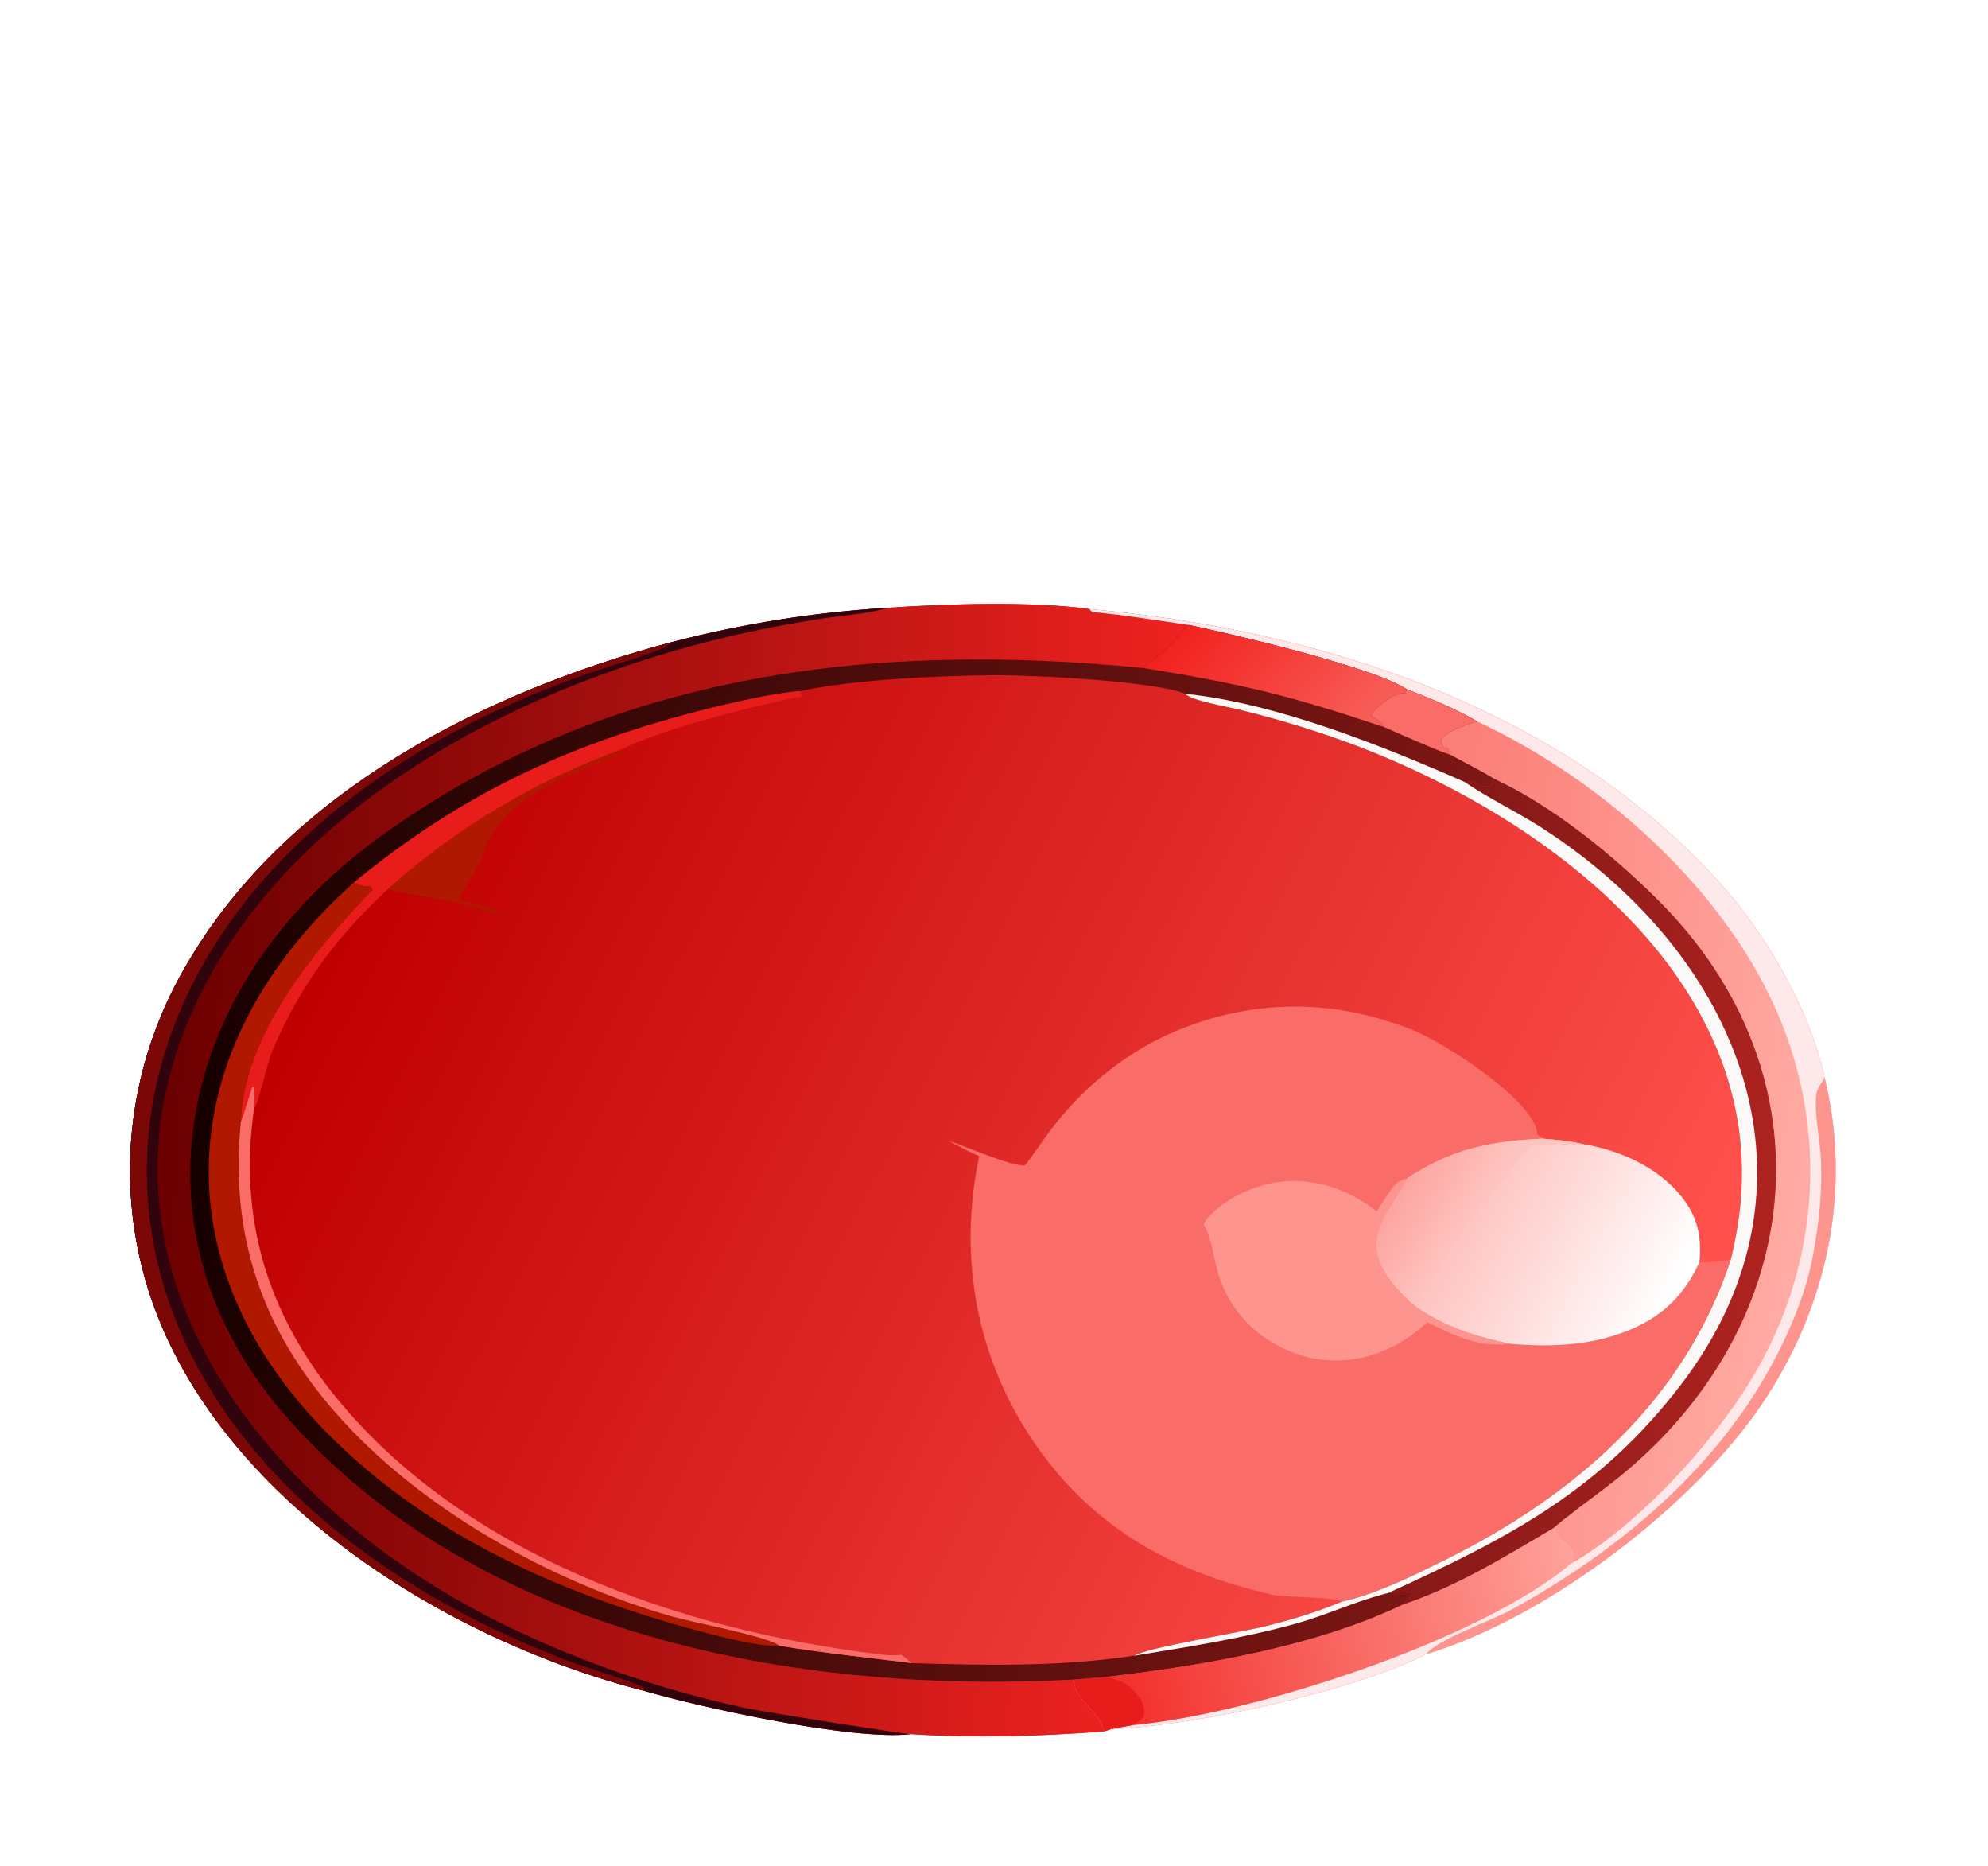
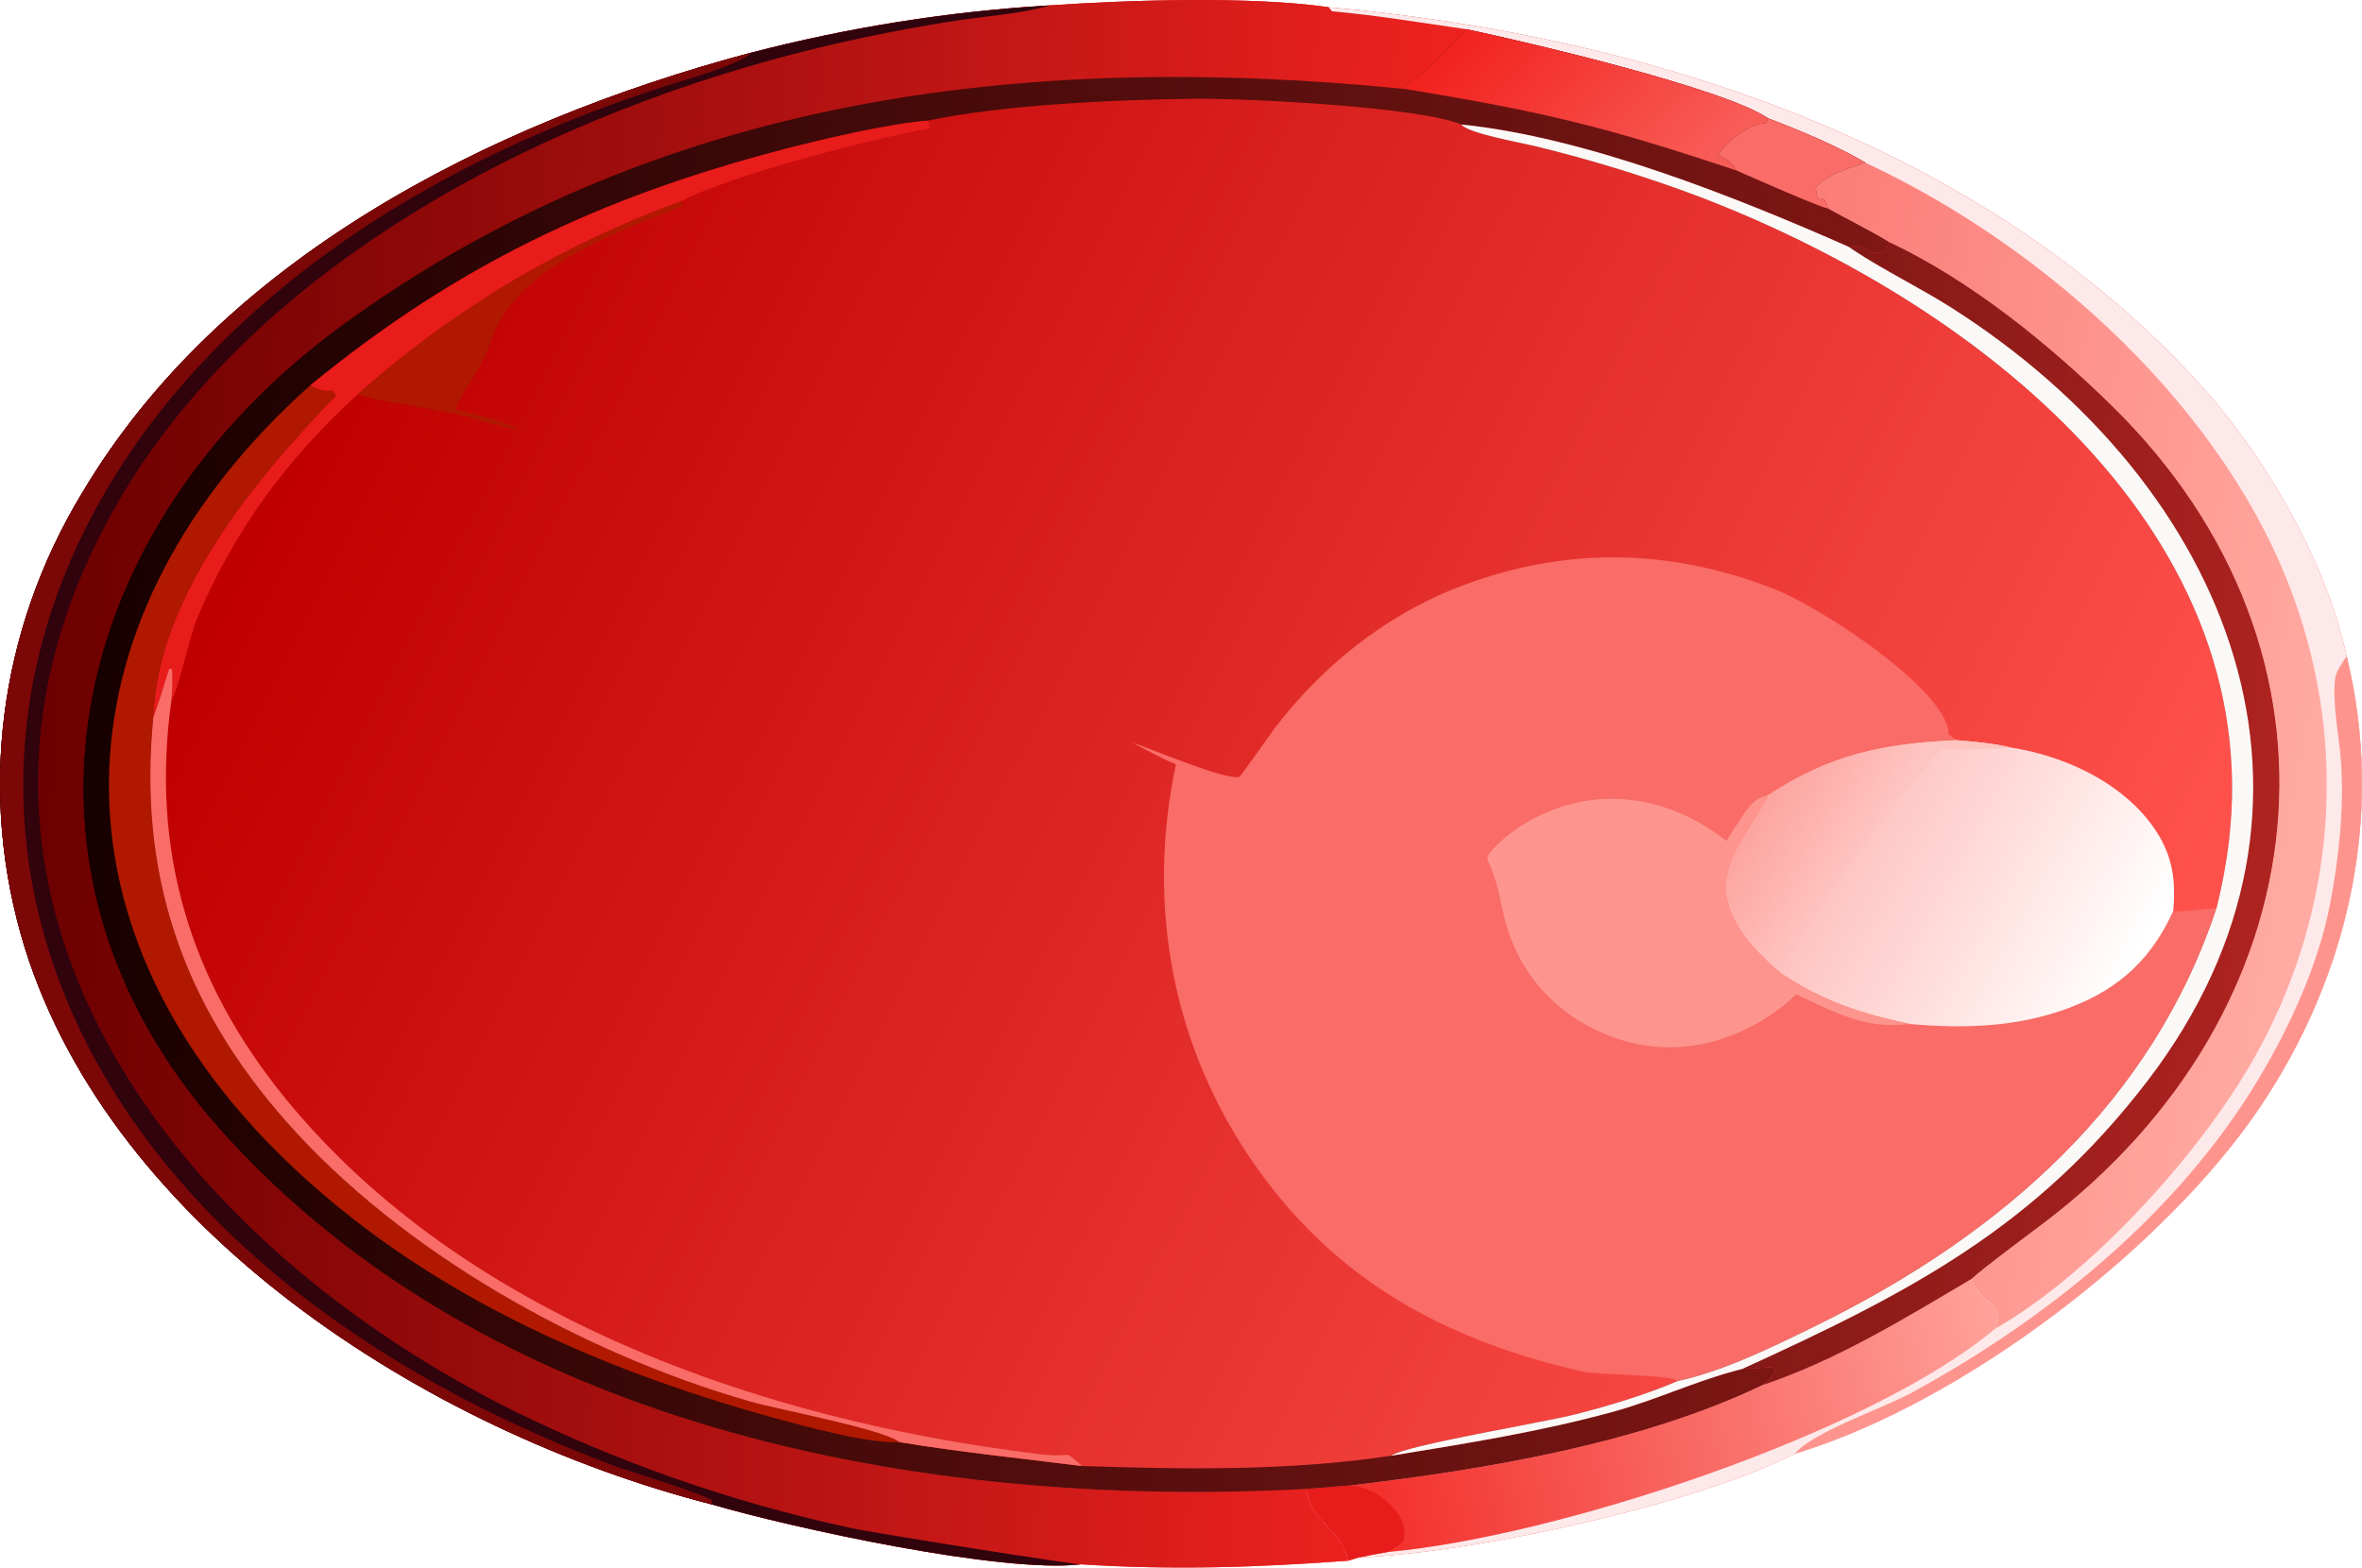
- <svg xmlns="http://www.w3.org/2000/svg" viewBox="0 1358.67 766.67 719.33">
+ <svg xmlns="http://www.w3.org/2000/svg" viewBox="50.15 1591.5 657.8 436.65">
  <defs>
-     <linearGradient id="a" gradientUnits="userSpaceOnUse" x1="147.13" y1="1690.13" x2="614.69" y2="1927.72">
-       <stop offset="0" stop-color="#BF0000" />
-       <stop offset="1" stop-color="#FF514C" />
+     <linearGradient id="a" x1="147.128" x2="614.688" y1="1690.13" y2="1927.723" gradientUnits="userSpaceOnUse">
+       <stop offset="0" stop-color="#bf0000" />
+       <stop offset="1" stop-color="#ff514c" />
    </linearGradient>
-     <linearGradient id="b" gradientUnits="userSpaceOnUse" x1="568.34" y1="1823.76" x2="641.59" y2="1863.57">
-       <stop offset="0" stop-color="#FEC4C1" />
+   </defs>
+   <defs>
+     <linearGradient id="b" x1="568.338" x2="641.594" y1="1823.762" y2="1863.565" gradientUnits="userSpaceOnUse">
+       <stop offset="0" stop-color="#fec4c1" />
      <stop offset="1" stop-color="#fff" />
    </linearGradient>
-     <linearGradient id="c" gradientUnits="userSpaceOnUse" x1="542.55" y1="1814.75" x2="567.23" y2="1829.99">
-       <stop offset="0" stop-color="#FDA5A0" />
-       <stop offset="1" stop-color="#FEC4C0" />
-     </linearGradient>
-     <linearGradient id="d" gradientUnits="userSpaceOnUse" x1="63.65" y1="1791.06" x2="441.36" y2="1812.33">
-       <stop offset="0" stop-color="#6C0000" />
-       <stop offset="1" stop-color="#ED2220" />
-     </linearGradient>
-     <linearGradient id="e" gradientUnits="userSpaceOnUse" x1="524.19" y1="1785.33" x2="697.39" y2="1817.32">
-       <stop offset="0" stop-color="#FB7B75" />
-       <stop offset="1" stop-color="#FFABA3" />
-     </linearGradient>
-     <linearGradient id="f" gradientUnits="userSpaceOnUse" x1="433.54" y1="2006.45" x2="610.05" y2="1966.39">
-       <stop offset="0" stop-color="#F3312D" />
-       <stop offset="1" stop-color="#FFA39C" />
-     </linearGradient>
-     <linearGradient id="g" gradientUnits="userSpaceOnUse" x1="75.23" y1="1790.33" x2="563.72" y2="1820.65">
-       <stop offset="0" stop-color="#180000" />
-       <stop offset="1" stop-color="#7E1715" />
-     </linearGradient>
-     <linearGradient id="h" gradientUnits="userSpaceOnUse" x1="463.02" y1="1594.45" x2="518.75" y2="1643.87">
-       <stop offset="0" stop-color="#F2221F" />
-       <stop offset="1" stop-color="#F85C57" />
-     </linearGradient>
-     <linearGradient id="i" gradientUnits="userSpaceOnUse" x1="556.18" y1="1816.58" x2="681.32" y2="1829.26">
-       <stop offset="0" stop-color="#851917" />
-       <stop offset="1" stop-color="#AD2320" />
+   </defs>
+   <defs>
+     <linearGradient id="c" x1="542.546" x2="567.228" y1="1814.751" y2="1829.991" gradientUnits="userSpaceOnUse">
+       <stop offset="0" stop-color="#fda5a0" />
+       <stop offset="1" stop-color="#fec4c0" />
    </linearGradient>
  </defs>
-   <path fill="url(#a)" d="M342.62 1592.99C364.5 1591.48 398.66 1590.4 420.13 1593.5C510.33 1601.52 602.9 1632.29 663.23 1699.03C681.4 1719.14 698.05 1748.21 703.69 1774.29C714.26 1817.76 704.74 1862.55 679.45 1900.04C653.19 1938.96 596.96 1982.32 550.02 1996.44C521.6 2010.83 460.95 2024.02 428.38 2025.37L425.56 2026.25C400.63 2028.12 376.16 2028.89 351.18 2027.25C329.28 2029.87 270.81 2017.14 248.32 2010.55C167.94 1989.91 81.41 1933.37 57.08 1855.58C43.9 1813.01 49.68 1767.24 73.08 1728.72C111.51 1664.09 185.53 1625.85 259.23 1606.2C286.47 1599.11 314.41 1594.68 342.62 1592.99Z" />
-   <path fill="#F96C67" d="M365.52 1798.35C371.16 1800.2 390.31 1808.51 395.19 1807.97C395.64 1807.92 404.02 1795.83 404.99 1794.56C417.92 1777.5 435.55 1763.08 456.29 1755.05C485.62 1743.68 515.04 1744.13 544.28 1755.59C557.07 1760.61 589.81 1781.96 592.73 1794.62C592.83 1795.05 592.75 1795.51 592.76 1795.96L594.92 1797.7C600.16 1798.1 605.14 1798.54 610.26 1799.75C624.65 1802.02 639.56 1808.85 648.41 1819.98C654.82 1828.05 656.27 1835.47 655.37 1845.28C659.03 1845.61 663.65 1844.66 667.43 1844.47C649.72 1898.05 608.37 1934.95 556.24 1960.61C544.32 1966.47 530.57 1973.32 517.37 1976.21C515.88 1974.42 495.03 1974.5 491.12 1973.61C452.69 1964.92 422.57 1948.28 400.3 1916.97C376.47 1883.48 369.32 1843.55 377.64 1804.4C373.45 1802.7 369.5 1800.45 365.52 1798.35Z" />
-   <path fill="url(#b)" d="M594.92 1797.7C600.16 1798.1 605.14 1798.54 610.26 1799.75C624.65 1802.02 639.56 1808.85 648.41 1819.98C654.82 1828.05 656.27 1835.47 655.37 1845.28C649.5 1858.17 640.82 1866.72 626.72 1872.12C612.37 1877.62 597.23 1878.11 582 1876.73C568.66 1873.9 557.67 1870.37 546.43 1862.8C540.7 1858.11 534.49 1851.74 531.98 1844.87C527.57 1832.79 537.17 1823.8 542.12 1813.99C542.28 1813.68 542.4 1813.35 542.54 1813.03C559.64 1801.8 574.28 1798.63 594.92 1797.7Z" />
-   <path fill="url(#c)" d="M594.92 1797.7C600.16 1798.1 605.14 1798.54 610.26 1799.75C603.72 1800.2 597.26 1800.27 590.71 1800.26C582.76 1808 548.69 1853.91 546.43 1862.8C540.7 1858.11 534.49 1851.74 531.98 1844.87C527.57 1832.79 537.17 1823.8 542.12 1813.99C542.28 1813.68 542.4 1813.35 542.54 1813.03C559.64 1801.8 574.28 1798.63 594.92 1797.7Z" />
-   <path fill="#FD958E" d="M530.96 1825.76C532.51 1823.29 534.04 1820.79 535.71 1818.38C537.55 1815.71 539.17 1813.68 542.54 1813.03C542.4 1813.35 542.28 1813.68 542.12 1813.99C537.17 1823.8 527.57 1832.79 531.98 1844.87C534.49 1851.74 540.7 1858.11 546.43 1862.8C557.67 1870.37 568.66 1873.9 582 1876.73C569.78 1878.39 561.02 1873.47 550.42 1868.49C545.05 1873.49 539.22 1877.29 532.19 1880C520.63 1884.44 508.72 1884.3 497.28 1879.6C483.56 1873.96 473.87 1863.19 469.81 1849.7C467.98 1843.6 467.68 1838.29 465.02 1832.3L464.31 1830.74C464.58 1829.95 464.68 1829.44 465.3 1828.74C472.38 1820.66 483.9 1815.21 494.85 1814.2C508.17 1812.97 520.92 1817.79 530.96 1825.76Z" />
-   <path fill="url(#d)" d="M342.62 1592.99C364.5 1591.48 398.66 1590.4 420.13 1593.5L421.13 1594.65C433.21 1595.7 446.38 1597.91 458.48 1599.63C455.05 1603.17 445.75 1613.64 441.85 1614.93L441.49 1616.3C334.84 1605.62 232.38 1618.59 145.34 1682.16C68.11 1738.55 46.83 1834.2 111.94 1906.7C185.49 1988.59 305.43 2012.09 414.06 2006.25C414.61 2015.07 424.71 2018.25 425.56 2026.25C400.63 2028.12 376.16 2028.89 351.18 2027.25C329.28 2029.87 270.81 2017.14 248.32 2010.55C167.94 1989.91 81.41 1933.37 57.08 1855.58C43.9 1813.01 49.68 1767.24 73.08 1728.72C111.51 1664.09 185.53 1625.85 259.23 1606.2C286.47 1599.11 314.41 1594.68 342.62 1592.99Z" />
-   <path fill="#30030D" d="M259.23 1606.2C286.47 1599.11 314.41 1594.68 342.62 1592.99C334.87 1595.3 325.45 1595.91 317.3 1597.12C304.87 1599.02 292.54 1601.4 280.32 1604.27C203.14 1622.52 121.33 1664.65 82.65 1732.03C23.07 1835.82 93.5 1934.53 192.56 1984.18C222.25 1998.86 253.82 2009.89 286.51 2017.01C294.22 2018.73 352.17 2027.78 351.18 2027.25C329.28 2029.87 270.81 2017.14 248.32 2010.55C167.94 1989.91 81.41 1933.37 57.08 1855.58C43.9 1813.01 49.68 1767.24 73.08 1728.72C111.51 1664.09 185.53 1625.85 259.23 1606.2Z" />
-   <path fill="#7C0707" d="M259.23 1606.2C256.81 1609.37 240.07 1614 235.6 1615.43C7.61 1688.72-8.27 1913.15 220.94 1999.73C224.48 2001.06 247.1 2007.89 248.6 2009.56L248.32 2010.55C167.94 1989.91 81.41 1933.37 57.08 1855.58C43.9 1813.01 49.68 1767.24 73.08 1728.72C111.51 1664.09 185.53 1625.85 259.23 1606.2Z" />
-   <path fill="#FDE9EA" d="M420.13 1593.5C510.33 1601.52 602.9 1632.29 663.23 1699.03C681.4 1719.14 698.05 1748.21 703.69 1774.29C714.26 1817.76 704.74 1862.55 679.45 1900.04C653.19 1938.96 596.96 1982.32 550.02 1996.44C521.6 2010.83 460.95 2024.02 428.38 2025.37L425.56 2026.25C424.71 2018.25 414.61 2015.07 414.06 2006.25L426.42 2005.25C464.09 2000.79 506.93 1993.61 540.92 1977.35C561.79 1970.38 580.69 1958.68 599.33 1947.67C601.29 1945.58 616.42 1934.35 619.27 1932.19C697.07 1873.27 708.61 1773.6 638.39 1704.65C620.72 1687.3 599.02 1669.66 576.16 1658.88C571.85 1656.19 564.07 1652.28 559.25 1649.59C557.51 1643.37 556.89 1650.63 555.79 1643.94C558.25 1640.23 564.9 1638.44 569.7 1636.84C562.2 1632.34 550.76 1627.56 542.52 1624.45C530.09 1615.96 474.19 1602.94 458.48 1599.63C446.38 1597.91 433.21 1595.7 421.13 1594.65L420.13 1593.5Z" />
-   <path fill="url(#e)" d="M569.7 1636.84C620.99 1660.78 670.45 1706.41 689.01 1758.16C703.94 1799.52 700.44 1844.78 679.31 1883.69C664.83 1910.72 633.3 1945.92 605.8 1961.61C609.38 1954 600.91 1954.72 599.33 1947.67C601.29 1945.58 616.42 1934.35 619.27 1932.19C697.07 1873.27 708.61 1773.6 638.39 1704.65C620.72 1687.3 599.02 1669.66 576.16 1658.88C571.85 1656.19 564.07 1652.28 559.25 1649.59C557.51 1643.37 556.89 1650.63 555.79 1643.94C558.25 1640.23 564.9 1638.44 569.7 1636.84Z" />
-   <path fill="url(#f)" d="M540.92 1977.35C561.79 1970.38 580.69 1958.68 599.33 1947.67C600.91 1954.72 609.38 1954 605.8 1961.61C570.69 1991.12 482.94 2019.73 436.6 2023.83C433.85 2024.28 431.11 2024.83 428.38 2025.37L425.56 2026.25C424.71 2018.25 414.61 2015.07 414.06 2006.25L426.42 2005.25C464.09 2000.79 506.93 1993.61 540.92 1977.35Z" />
-   <path fill="#E71C1B" d="M414.06 2006.25L426.42 2005.25C432.15 2006.3 435.65 2008.25 439.14 2012.72C440.72 2014.76 441.54 2017.26 441.21 2019.79C440.96 2021.67 438.26 2022.8 436.6 2023.83C433.85 2024.28 431.11 2024.83 428.38 2025.37L425.56 2026.25C424.71 2018.25 414.61 2015.07 414.06 2006.25Z" />
-   <path fill="#FD958E" d="M550.02 1996.44C554.62 1990.57 574.77 1983.69 582.38 1979.54C621.15 1958.43 656.86 1929.1 679.05 1892.2C687.98 1877.34 695.88 1859.95 699.1 1843.1C701.51 1830.47 702.94 1817.16 702.14 1804.32C701.68 1797.01 699.65 1787.84 700.44 1780.7C700.66 1778.76 701.96 1776.87 703.03 1775.25C703.25 1774.92 703.47 1774.61 703.69 1774.29C714.26 1817.76 704.74 1862.55 679.45 1900.04C653.19 1938.96 596.96 1982.32 550.02 1996.44Z" />
-   <path fill="url(#g)" d="M458.48 1599.63C474.19 1602.94 530.09 1615.96 542.52 1624.45C550.76 1627.56 562.2 1632.34 569.7 1636.84C564.9 1638.44 558.25 1640.23 555.79 1643.94C556.89 1650.63 557.51 1643.37 559.25 1649.59C564.07 1652.28 571.85 1656.19 576.16 1658.88L574.98 1661.71C569.21 1662.88 570.82 1659.07 565 1660.25C533.69 1646.45 492.04 1629.74 457.12 1626.18C445.41 1621.26 397.68 1618.9 383.66 1619.01C362.13 1619.18 329.57 1620.63 308.6 1625.1C297.42 1626.01 279.67 1630.17 268.55 1633.06C216.75 1646.57 176.97 1665.72 136.49 1698.89C139.2 1700.15 139.69 1700.51 142.7 1700.34L143.71 1701.68C120.99 1725.16 93.98 1757.75 92.85 1791.32C88.61 1834.32 100.49 1870.75 130.05 1904.12C161.86 1940.04 211.45 1968.2 258.97 1981.87C266.87 1984.14 296.24 1989.62 300.64 1993.22C317.56 1996.01 334.48 1997.73 351.49 1999.88C380.22 2000.79 409.01 2001.31 437.51 1997.02C458.24 1993.62 479.33 1990.3 499.55 1984.71C511.03 1981.54 521.9 1976.43 533.36 1973.35L535.36 1972.83L543.74 1972.34L544.84 1973.31C543.69 1975.04 542.62 1976.07 540.92 1977.35C506.93 1993.61 464.09 2000.79 426.42 2005.25L414.06 2006.25C305.43 2012.09 185.49 1988.59 111.94 1906.7C46.83 1834.2 68.11 1738.55 145.34 1682.16C232.38 1618.59 334.84 1605.62 441.49 1616.3L441.85 1614.93C445.75 1613.64 455.05 1603.17 458.48 1599.63Z" />
-   <path fill="#B01900" d="M136.49 1698.89C139.2 1700.15 139.69 1700.51 142.7 1700.34L143.71 1701.68C120.99 1725.16 93.98 1757.75 92.85 1791.32C88.61 1834.32 100.49 1870.75 130.05 1904.12C161.86 1940.04 211.45 1968.2 258.97 1981.87C266.87 1984.14 296.24 1989.62 300.64 1993.22C291.94 1993.69 274.21 1988.78 265.41 1986.38C214.58 1972.28 167.1 1950.82 129.77 1914.77C60.52 1847.91 65.64 1762.32 136.49 1698.89Z" />
-   <path fill="url(#h)" d="M458.48 1599.63C474.19 1602.94 530.09 1615.96 542.52 1624.45L542.06 1625.83C537.41 1625.85 531.38 1630.71 528.79 1634.3L529 1634.92C531.77 1636.18 532.08 1636.69 533.87 1639.04C497.31 1626.79 479.59 1622.52 441.49 1616.3L441.85 1614.93C445.75 1613.64 455.05 1603.17 458.48 1599.63Z" />
-   <path fill="#F96C67" d="M542.52 1624.45C550.76 1627.56 562.2 1632.34 569.7 1636.84C564.9 1638.44 558.25 1640.23 555.79 1643.94C556.89 1650.63 557.51 1643.37 559.25 1649.59C556.86 1649.22 537.06 1640.45 533.87 1639.04C532.08 1636.69 531.77 1636.18 529 1634.92L528.79 1634.3C531.38 1630.71 537.41 1625.85 542.06 1625.83L542.52 1624.45Z" />
-   <path fill="url(#i)" d="M457.12 1626.18C492.04 1629.74 533.69 1646.45 565 1660.25C570.82 1659.07 569.21 1662.88 574.98 1661.71L576.16 1658.88C599.02 1669.66 620.72 1687.3 638.39 1704.65C708.61 1773.6 697.07 1873.27 619.27 1932.19C616.42 1934.35 601.29 1945.58 599.33 1947.67C580.69 1958.68 561.79 1970.38 540.92 1977.35C542.62 1976.07 543.69 1975.04 544.84 1973.31L543.74 1972.34L535.36 1972.83L533.36 1973.35C521.9 1976.43 511.03 1981.54 499.55 1984.71C479.33 1990.3 458.24 1993.62 437.51 1997.02C441.93 1993.97 479.98 1987.77 489.06 1985.43C498.7 1982.95 508.25 1980.06 517.37 1976.21C530.57 1973.32 544.32 1966.47 556.24 1960.61C608.37 1934.95 649.72 1898.05 667.43 1844.47C668.27 1841.15 668.99 1837.81 669.59 1834.45C686.26 1744.12 604.63 1677.41 523.52 1646.34C508.55 1640.7 493.2 1635.97 477.57 1632.19C473.51 1631.2 458.98 1628.64 457.12 1626.18Z" />
-   <path fill="#FBF9F7" d="M457.12 1626.18C492.04 1629.74 533.69 1646.45 565 1660.25L566.41 1661.21C574.24 1666.47 585.1 1671.81 593.54 1677.17C671.72 1726.88 707.14 1815.58 648.26 1892.53C617.11 1933.23 582.52 1951.34 535.36 1972.83L533.36 1973.35C521.9 1976.43 511.03 1981.54 499.55 1984.71C479.33 1990.3 458.24 1993.62 437.51 1997.02C441.93 1993.97 479.98 1987.77 489.06 1985.43C498.7 1982.95 508.25 1980.06 517.37 1976.21C530.57 1973.32 544.32 1966.47 556.24 1960.61C608.37 1934.95 649.72 1898.05 667.43 1844.47C668.27 1841.15 668.99 1837.81 669.59 1834.45C686.26 1744.12 604.63 1677.41 523.52 1646.34C508.55 1640.7 493.2 1635.97 477.57 1632.19C473.51 1631.2 458.98 1628.64 457.12 1626.18Z" />
-   <path fill="#E71C1B" d="M136.49 1698.89C176.97 1665.72 216.75 1646.57 268.55 1633.06C279.67 1630.17 297.42 1626.01 308.6 1625.1L309.11 1627.26C293.27 1630.08 253.58 1640.26 239.91 1647.56C206.35 1659.78 175.69 1678.09 149.67 1701.43C129.84 1719.63 115.48 1739.14 105.04 1763.73C103.02 1768.49 99.93 1783.31 97.92 1786.41C98.16 1783.5 98.25 1780.8 98.08 1777.88L97.25 1777.75C95.8 1782.26 94.5 1786.87 92.85 1791.32C93.98 1757.75 120.99 1725.16 143.71 1701.68L142.7 1700.34C139.69 1700.51 139.2 1700.15 136.49 1698.89Z" />
-   <path fill="#F96C67" d="M92.85 1791.32C94.5 1786.87 95.8 1782.26 97.25 1777.75L98.08 1777.88C98.25 1780.8 98.16 1783.5 97.92 1786.41C92.06 1827.89 102.69 1864.62 129.96 1897.88C179.17 1957.89 261.69 1987.18 339.5 1996.54C342.32 1996.88 344.72 1997.04 347.55 1996.71C349.1 1997.74 350.15 1998.57 351.49 1999.88C334.48 1997.73 317.56 1996.01 300.64 1993.22C296.24 1989.62 266.87 1984.14 258.97 1981.87C211.45 1968.2 161.86 1940.04 130.05 1904.12C100.49 1870.75 88.61 1834.32 92.85 1791.32Z" />
-   <path fill="#B01900" d="M239.91 1647.56L240.31 1648.87C220.17 1657.07 193.16 1666.14 186.58 1687.23C184.55 1693.74 178.29 1701.16 177.05 1705.65C182.92 1707.17 189.79 1708.51 195.04 1711.16C190.66 1710.38 187.96 1709.88 183.71 1708.54C173.33 1705.28 159.92 1704.32 149.67 1701.43C175.69 1678.09 206.35 1659.78 239.91 1647.56Z" />
+   <defs>
+     <linearGradient id="d" x1="63.648" x2="441.356" y1="1791.06" y2="1812.331" gradientUnits="userSpaceOnUse">
+       <stop offset="0" stop-color="#6c0000" />
+       <stop offset="1" stop-color="#ed2220" />
+     </linearGradient>
+   </defs>
+   <defs>
+     <linearGradient id="e" x1="524.187" x2="697.392" y1="1785.334" y2="1817.323" gradientUnits="userSpaceOnUse">
+       <stop offset="0" stop-color="#fb7b75" />
+       <stop offset="1" stop-color="#ffaba3" />
+     </linearGradient>
+   </defs>
+   <defs>
+     <linearGradient id="f" x1="433.543" x2="610.055" y1="2006.446" y2="1966.387" gradientUnits="userSpaceOnUse">
+       <stop offset="0" stop-color="#f3312d" />
+       <stop offset="1" stop-color="#ffa39c" />
+     </linearGradient>
+   </defs>
+   <defs>
+     <linearGradient id="g" x1="75.23" x2="563.72" y1="1790.332" y2="1820.649" gradientUnits="userSpaceOnUse">
+       <stop offset="0" stop-color="#180000" />
+       <stop offset="1" stop-color="#7e1715" />
+     </linearGradient>
+   </defs>
+   <defs>
+     <linearGradient id="h" x1="463.021" x2="518.751" y1="1594.445" y2="1643.87" gradientUnits="userSpaceOnUse">
+       <stop offset="0" stop-color="#f2221f" />
+       <stop offset="1" stop-color="#f85c57" />
+     </linearGradient>
+   </defs>
+   <defs>
+     <linearGradient id="i" x1="556.184" x2="681.324" y1="1816.584" y2="1829.255" gradientUnits="userSpaceOnUse">
+       <stop offset="0" stop-color="#851917" />
+       <stop offset="1" stop-color="#ad2320" />
+     </linearGradient>
+   </defs>
+   <path fill="url(#a)" d="M342.62 1592.99c21.88-1.51 56.04-2.59 77.51.51 90.2 8.02 182.77 38.79 243.1 105.53 18.17 20.11 34.82 49.18 40.46 75.26 10.57 43.47 1.05 88.26-24.24 125.75-26.26 38.92-82.5 82.28-129.43 96.4-28.42 14.39-89.07 27.58-121.64 28.93l-2.82.88c-24.93 1.87-49.4 2.64-74.38 1-21.9 2.62-80.37-10.11-102.86-16.7-80.38-20.64-166.91-77.18-191.24-154.97-13.18-42.57-7.4-88.34 16-126.86 38.43-64.63 112.45-102.87 186.15-122.52a434 434 0 0 1 83.39-13.21" />
+   <path fill="#f96c67" d="M365.52 1798.35c5.64 1.85 24.8 10.16 29.67 9.62.45-.05 8.83-12.14 9.8-13.41 12.93-17.06 30.56-31.48 51.3-39.51 29.33-11.37 58.75-10.92 88 .54 12.78 5.02 45.52 26.37 48.44 39.03.1.43.02.89.03 1.34l2.16 1.74c5.24.4 10.22.84 15.34 2.05 14.4 2.27 29.3 9.1 38.15 20.23 6.41 8.07 7.86 15.49 6.96 25.3 3.66.33 8.28-.62 12.06-.81-17.71 53.58-59.06 90.48-111.19 116.14-11.92 5.86-25.67 12.71-38.87 15.6-1.49-1.79-22.34-1.71-26.25-2.6-38.43-8.69-68.55-25.33-90.82-56.64-23.83-33.49-30.98-73.42-22.66-112.57-4.2-1.7-8.14-3.95-12.12-6.05" />
+   <path fill="url(#b)" d="M594.92 1797.7c5.24.4 10.22.84 15.34 2.05 14.4 2.27 29.3 9.1 38.15 20.23 6.41 8.07 7.86 15.49 6.96 25.3-5.87 12.89-14.55 21.44-28.65 26.84-14.35 5.5-29.49 5.99-44.73 4.61-13.33-2.83-24.32-6.36-35.56-13.93-5.73-4.69-11.94-11.06-14.45-17.93-4.41-12.08 5.19-21.07 10.14-30.88q.22-.47.42-.96c17.1-11.23 31.74-14.4 52.38-15.33" />
+   <path fill="url(#c)" d="M594.92 1797.7c5.24.4 10.22.84 15.34 2.05-6.54.45-13 .52-19.55.51-7.95 7.74-42.02 53.65-44.28 62.54-5.73-4.69-11.94-11.06-14.45-17.93-4.41-12.08 5.19-21.07 10.14-30.88q.22-.47.42-.96c17.1-11.23 31.74-14.4 52.38-15.33" />
+   <path fill="#fd958e" d="M530.96 1825.76c1.55-2.47 3.08-4.97 4.75-7.38 1.84-2.67 3.46-4.7 6.83-5.35q-.2.49-.42.96c-4.95 9.81-14.55 18.8-10.14 30.88 2.5 6.87 8.72 13.24 14.45 17.93 11.24 7.57 22.23 11.1 35.57 13.93-12.22 1.66-20.98-3.26-31.58-8.24-5.37 5-11.2 8.8-18.23 11.51a46.2 46.2 0 0 1-34.9-.4c-13.74-5.64-23.42-16.41-27.48-29.9-1.83-6.1-2.13-11.41-4.8-17.4l-.7-1.56c.27-.79.37-1.3.99-2 7.08-8.08 18.6-13.53 29.55-14.54 13.32-1.23 26.07 3.59 36.11 11.56" />
+   <path fill="url(#d)" d="M342.62 1592.99c21.88-1.51 56.04-2.59 77.51.51l1 1.15c12.08 1.05 25.25 3.26 37.35 4.98-3.43 3.54-12.73 14.01-16.63 15.3l-.37 1.37c-106.64-10.68-209.1 2.29-296.14 65.86-77.23 56.39-98.51 152.04-33.4 224.54 73.55 81.89 193.49 105.39 302.12 99.55.55 8.82 10.65 12 11.5 20-24.93 1.87-49.4 2.64-74.38 1-21.9 2.62-80.37-10.11-102.86-16.7-80.38-20.64-166.91-77.18-191.24-154.97-13.18-42.57-7.4-88.34 16-126.86 38.43-64.63 112.45-102.87 186.15-122.52a434 434 0 0 1 83.39-13.21" />
+   <path fill="#30030d" d="M259.23 1606.2a434 434 0 0 1 83.39-13.21c-7.75 2.31-17.17 2.92-25.32 4.13a476 476 0 0 0-36.98 7.15c-77.18 18.25-158.99 60.38-197.67 127.76-59.58 103.79 10.85 202.5 109.9 252.15a408 408 0 0 0 93.96 32.83c7.71 1.72 65.66 10.77 64.67 10.24-21.9 2.62-80.37-10.11-102.86-16.7-80.38-20.64-166.91-77.18-191.24-154.97-13.18-42.57-7.4-88.34 16-126.86 38.43-64.63 112.45-102.87 186.15-122.52" />
+   <path fill="#7c0707" d="M259.23 1606.2c-2.42 3.17-19.16 7.8-23.63 9.23-227.99 73.29-243.87 297.72-14.66 384.3 3.54 1.33 26.16 8.16 27.66 9.83l-.28.99c-80.38-20.64-166.91-77.18-191.24-154.97-13.18-42.57-7.4-88.34 16-126.86 38.43-64.63 112.45-102.87 186.15-122.52" />
+   <path fill="#fde9ea" d="M420.13 1593.5c90.2 8.02 182.77 38.79 243.1 105.53 18.17 20.11 34.82 49.18 40.46 75.26 10.57 43.47 1.05 88.26-24.24 125.75-26.26 38.92-82.5 82.28-129.43 96.4-28.42 14.39-89.07 27.58-121.64 28.93l-2.82.88c-.85-8-10.95-11.18-11.5-20l12.36-1c37.67-4.46 80.5-11.64 114.5-27.9 20.87-6.97 39.77-18.67 58.41-29.68 1.96-2.09 17.1-13.32 19.94-15.48 77.8-58.92 89.34-158.59 19.12-227.54-17.67-17.35-39.37-34.99-62.23-45.77-4.31-2.69-12.1-6.6-16.9-9.29-1.75-6.22-2.37 1.04-3.47-5.65 2.46-3.71 9.11-5.5 13.9-7.1-7.5-4.5-18.93-9.28-27.17-12.39-12.43-8.49-68.33-21.51-84.04-24.82-12.1-1.72-25.27-3.93-37.35-4.98z" />
+   <path fill="url(#e)" d="M569.7 1636.84c51.3 23.94 100.75 69.57 119.3 121.32 14.94 41.36 11.44 86.62-9.69 125.53-14.48 27.03-46 62.23-73.5 77.92 3.57-7.61-4.9-6.89-6.48-13.94 1.96-2.09 17.1-13.32 19.94-15.48 77.8-58.92 89.34-158.59 19.12-227.54-17.67-17.35-39.37-34.99-62.23-45.77-4.31-2.69-12.1-6.6-16.9-9.29-1.75-6.22-2.37 1.04-3.47-5.65 2.46-3.71 9.11-5.5 13.9-7.1" />
+   <path fill="url(#f)" d="M540.92 1977.35c20.87-6.97 39.77-18.67 58.41-29.68 1.58 7.05 10.05 6.33 6.47 13.94-35.11 29.51-122.86 58.12-169.2 62.22-2.75.45-5.49 1-8.22 1.54l-2.82.88c-.85-8-10.95-11.18-11.5-20l12.36-1c37.67-4.46 80.5-11.64 114.5-27.9" />
+   <path fill="#e71c1b" d="m414.06 2006.25 12.36-1c5.73 1.05 9.23 3 12.72 7.47a9.5 9.5 0 0 1 2.07 7.07c-.25 1.88-2.94 3.01-4.6 4.04-2.76.45-5.5 1-8.23 1.54l-2.82.88c-.85-8-10.95-11.18-11.5-20" />
+   <path fill="#fd958e" d="M550.02 1996.44c4.6-5.87 24.75-12.75 32.36-16.9 38.77-21.11 74.48-50.44 96.67-87.34 8.93-14.86 16.83-32.25 20.05-49.1 2.4-12.63 3.84-25.94 3.04-38.78-.46-7.31-2.5-16.48-1.7-23.62.22-1.94 1.52-3.83 2.6-5.45q.31-.49.65-.96c10.57 43.47 1.05 88.26-24.24 125.75-26.26 38.92-82.5 82.28-129.43 96.4" />
+   <path fill="url(#g)" d="M458.48 1599.63c15.71 3.31 71.6 16.33 84.04 24.82 8.24 3.11 19.68 7.89 27.18 12.39-4.8 1.6-11.45 3.39-13.9 7.1 1.09 6.69 1.7-.57 3.45 5.65 4.82 2.69 12.6 6.6 16.91 9.29l-1.18 2.83c-5.77 1.17-4.16-2.64-9.98-1.46-31.3-13.8-72.96-30.51-107.88-34.07-11.71-4.92-59.44-7.28-73.46-7.17-21.53.17-54.1 1.62-75.06 6.09-11.19.91-28.93 5.07-40.05 7.96-51.8 13.51-91.58 32.66-132.06 65.83 2.7 1.26 3.2 1.62 6.21 1.45l1.01 1.34c-22.72 23.48-49.73 56.07-50.86 89.64-4.24 43 7.64 79.43 37.2 112.8 31.81 35.92 81.4 64.08 128.92 77.75 7.9 2.27 37.27 7.75 41.67 11.35 16.92 2.79 33.84 4.51 50.85 6.66 28.73.91 57.52 1.43 86.02-2.86 20.73-3.4 41.82-6.72 62.04-12.31 11.48-3.17 22.35-8.28 33.81-11.36l2-.52 8.38-.49 1.1.97a15 15 0 0 1-3.92 4.04c-34 16.26-76.83 23.44-114.5 27.9l-12.36 1c-108.63 5.84-228.57-17.66-302.12-99.55-65.11-72.5-43.83-168.15 33.4-224.54 87.04-63.57 189.5-76.54 296.15-65.86l.36-1.37c3.9-1.29 13.2-11.76 16.63-15.3" />
+   <path fill="#b01900" d="M136.5 1698.89c2.7 1.26 3.19 1.62 6.2 1.45l1.01 1.34c-22.72 23.48-49.73 56.07-50.86 89.64-4.24 43 7.64 79.43 37.2 112.8 31.81 35.92 81.4 64.08 128.92 77.75 7.9 2.27 37.27 7.75 41.67 11.35-8.7.47-26.43-4.44-35.23-6.84-50.83-14.1-98.3-35.56-135.64-71.61-69.25-66.86-64.13-152.45 6.72-215.88" />
+   <path fill="url(#h)" d="M458.48 1599.63c15.71 3.31 71.6 16.33 84.04 24.82l-.46 1.38c-4.65.02-10.68 4.88-13.27 8.47l.21.62c2.77 1.26 3.08 1.77 4.87 4.12-36.56-12.25-54.28-16.52-92.38-22.74l.36-1.37c3.9-1.29 13.2-11.76 16.63-15.3" />
+   <path fill="#f96c67" d="M542.52 1624.45c8.24 3.11 19.68 7.89 27.18 12.39-4.8 1.6-11.45 3.39-13.9 7.1 1.09 6.69 1.7-.57 3.45 5.65-2.39-.37-22.19-9.14-25.38-10.55-1.8-2.35-2.1-2.86-4.87-4.12l-.21-.62c2.6-3.59 8.62-8.45 13.27-8.47z" />
+   <path fill="url(#i)" d="M457.12 1626.18c34.92 3.56 76.57 20.27 107.88 34.07 5.82-1.18 4.21 2.63 9.98 1.46l1.18-2.83c22.87 10.78 44.56 28.42 62.23 45.77 70.22 68.95 58.68 168.62-19.12 227.54-2.85 2.16-17.98 13.39-19.94 15.48-18.64 11.01-37.54 22.71-58.4 29.68a15 15 0 0 0 3.91-4.04l-1.1-.97-8.38.49-2 .52c-11.46 3.08-22.33 8.19-33.81 11.36-20.22 5.59-41.3 8.91-62.04 12.31 4.42-3.05 42.47-9.25 51.55-11.59 9.64-2.48 19.19-5.37 28.3-9.22 13.21-2.89 26.96-9.74 38.88-15.6 52.13-25.66 93.48-62.56 111.19-116.14a138 138 0 0 0 2.16-10.02c16.67-90.33-64.96-157.04-146.07-188.11a392 392 0 0 0-45.94-14.15c-4.07-.99-18.6-3.55-20.46-6.01" />
+   <path fill="#fbf9f7" d="M457.12 1626.18c34.92 3.56 76.57 20.27 107.88 34.07l1.41.96c7.83 5.26 18.7 10.6 27.13 15.96 78.18 49.71 113.6 138.41 54.72 215.36-31.15 40.7-65.74 58.81-112.9 80.3l-2 .52c-11.46 3.08-22.33 8.19-33.81 11.36-20.22 5.59-41.3 8.91-62.04 12.31 4.42-3.05 42.47-9.25 51.55-11.59 9.64-2.48 19.19-5.37 28.3-9.22 13.21-2.89 26.96-9.74 38.88-15.6 52.13-25.66 93.48-62.56 111.19-116.14a138 138 0 0 0 2.16-10.02c16.67-90.33-64.96-157.04-146.07-188.11a392 392 0 0 0-45.94-14.15c-4.07-.99-18.6-3.55-20.46-6.01" />
+   <path fill="#e71c1b" d="M136.5 1698.89c40.47-33.17 80.25-52.32 132.05-65.83 11.12-2.89 28.87-7.05 40.05-7.96l.51 2.16c-15.84 2.82-55.53 13-69.2 20.3a277 277 0 0 0-90.24 53.87c-19.83 18.2-34.2 37.71-44.63 62.3-2.02 4.76-5.1 19.58-7.12 22.68.24-2.91.33-5.61.16-8.53l-.83-.13c-1.45 4.51-2.75 9.12-4.4 13.57 1.13-33.57 28.14-66.16 50.86-89.64l-1.01-1.34c-3.01.17-3.5-.19-6.2-1.45" />
+   <path fill="#f96c67" d="M92.85 1791.32c1.65-4.45 2.95-9.06 4.4-13.57l.83.13c.17 2.92.08 5.62-.16 8.53-5.86 41.48 4.77 78.21 32.04 111.47 49.21 60.01 131.73 89.3 209.54 98.66 2.82.34 5.22.5 8.05.17a24 24 0 0 1 3.94 3.17c-17.01-2.15-33.93-3.87-50.85-6.66-4.4-3.6-33.77-9.08-41.67-11.35-47.52-13.67-97.1-41.83-128.92-77.75-29.56-33.37-41.44-69.8-37.2-112.8" />
+   <path fill="#b01900" d="m239.9 1647.56.4 1.31c-20.13 8.2-47.14 17.27-53.72 38.36-2.03 6.51-8.29 13.93-9.53 18.42 5.87 1.52 12.74 2.86 18 5.51a78 78 0 0 1-11.34-2.62c-10.38-3.26-23.8-4.22-34.04-7.11a277 277 0 0 1 90.24-53.87" />
</svg>
